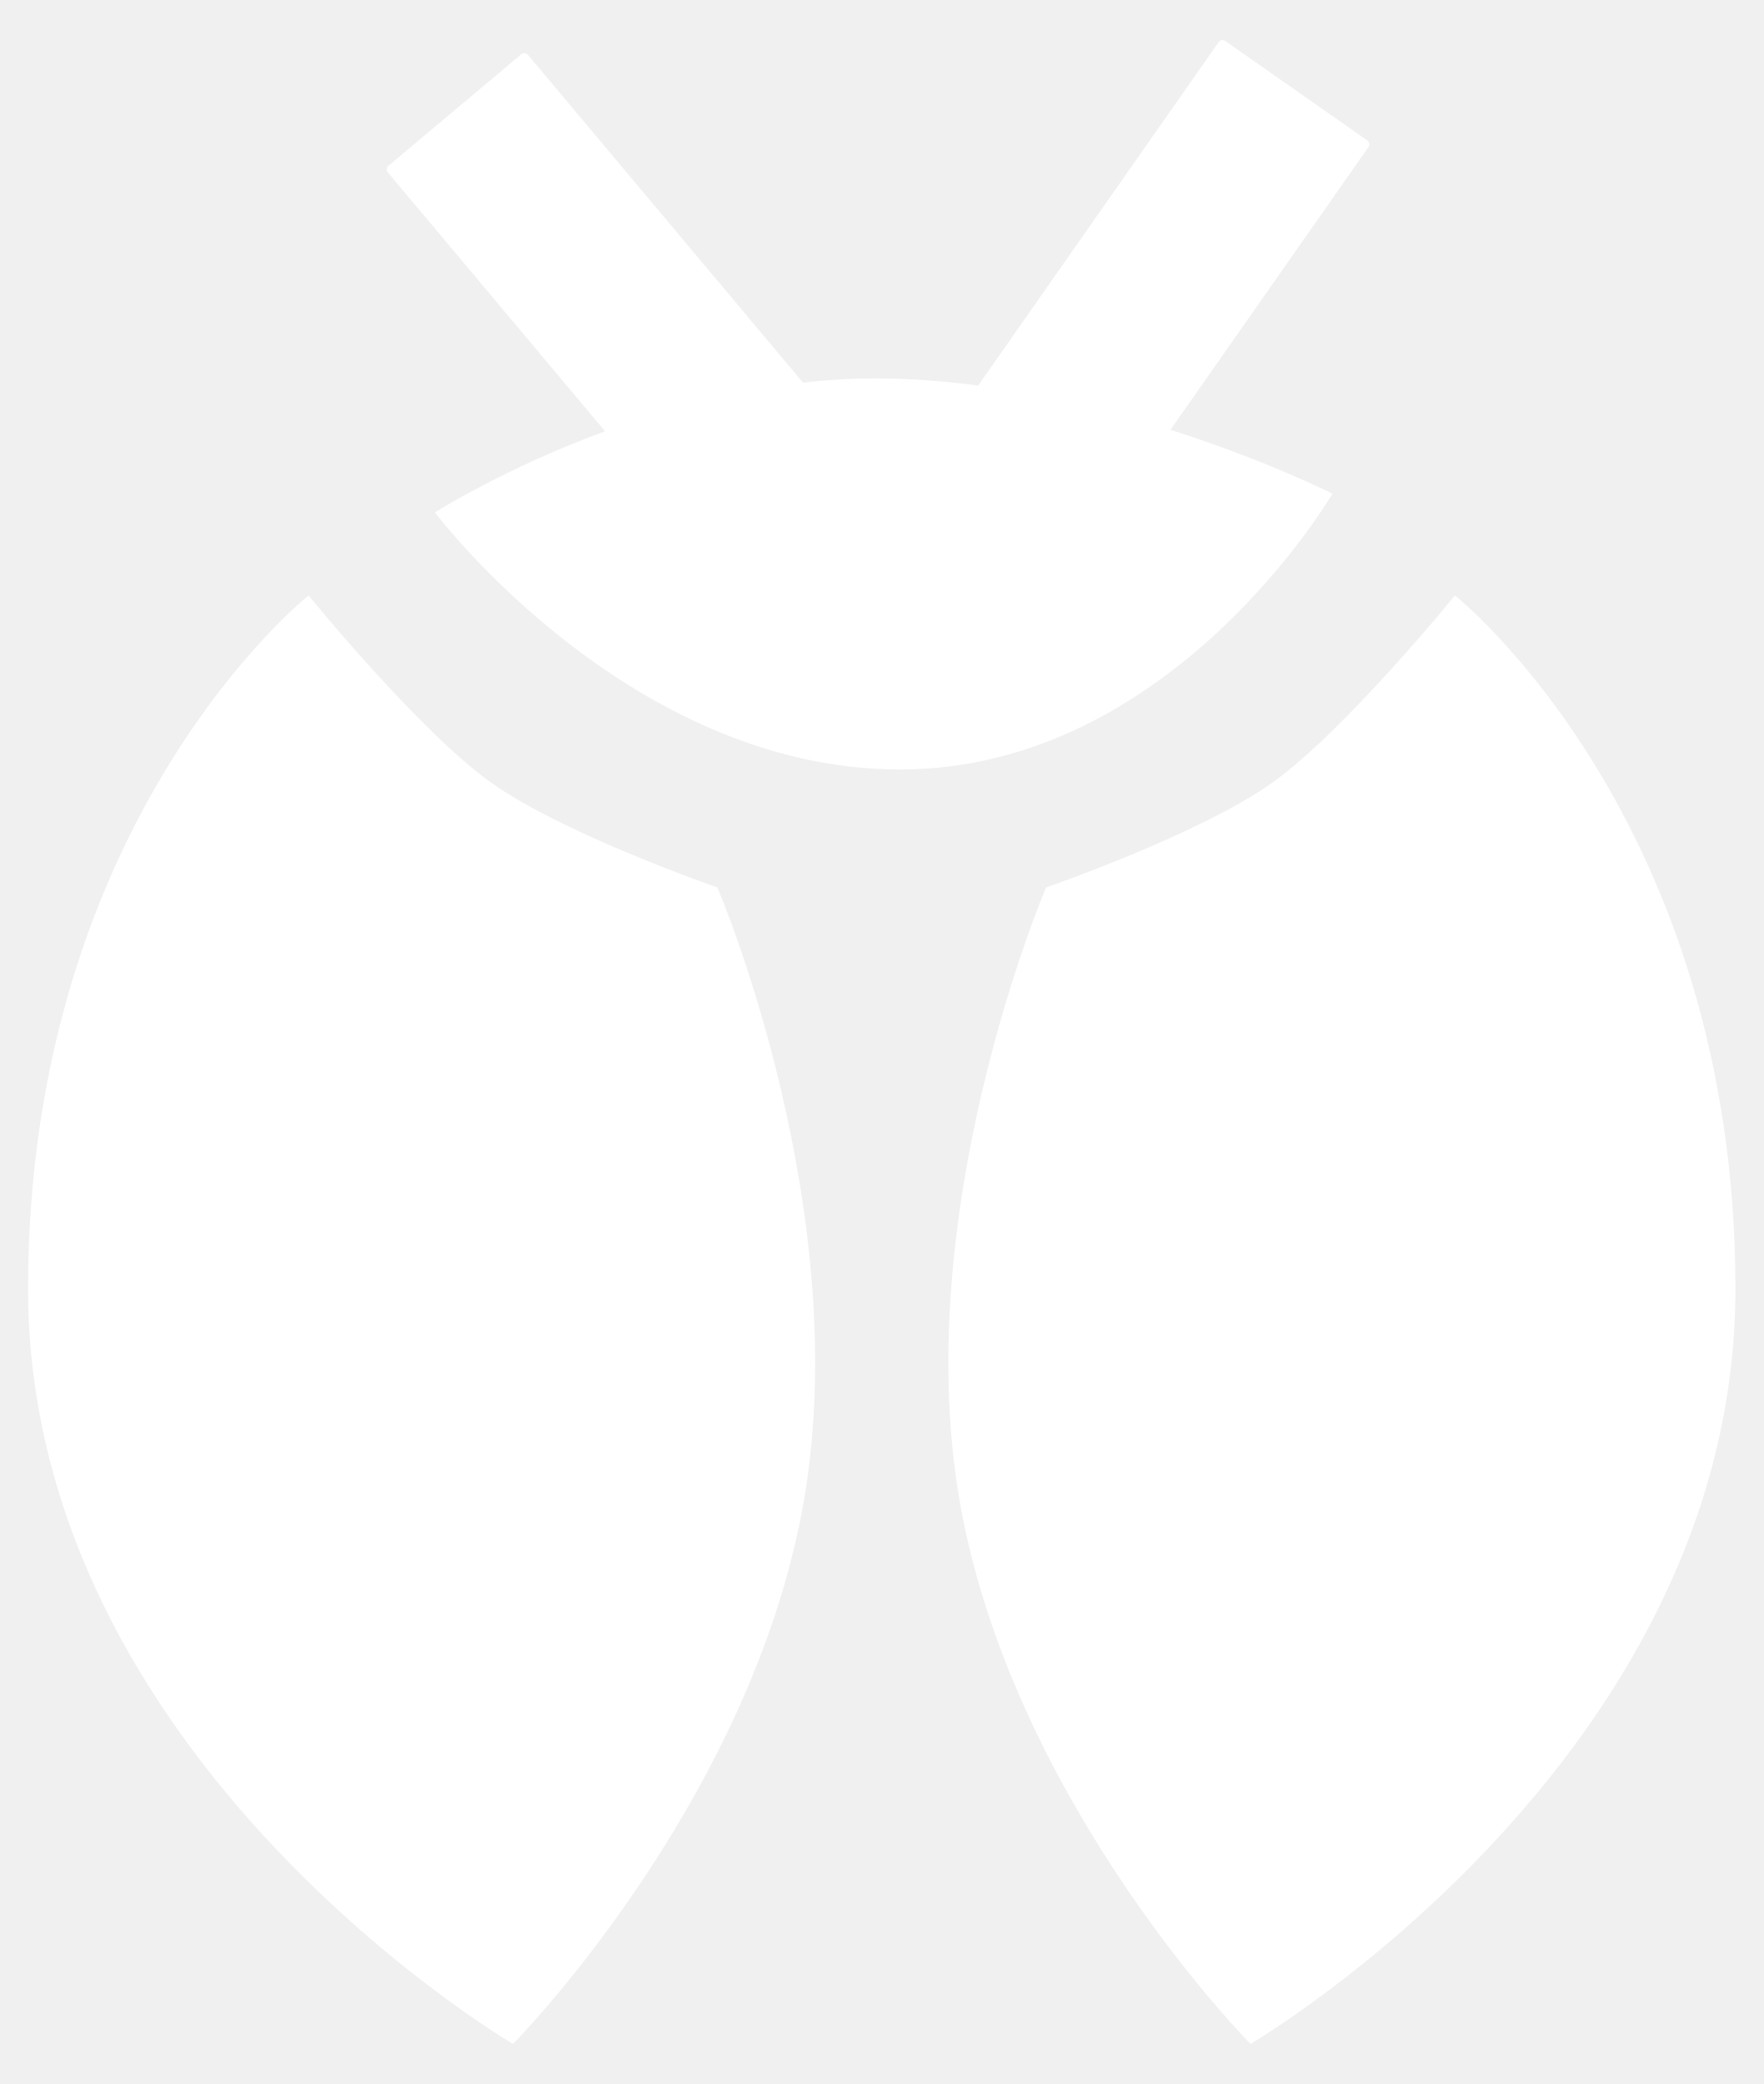
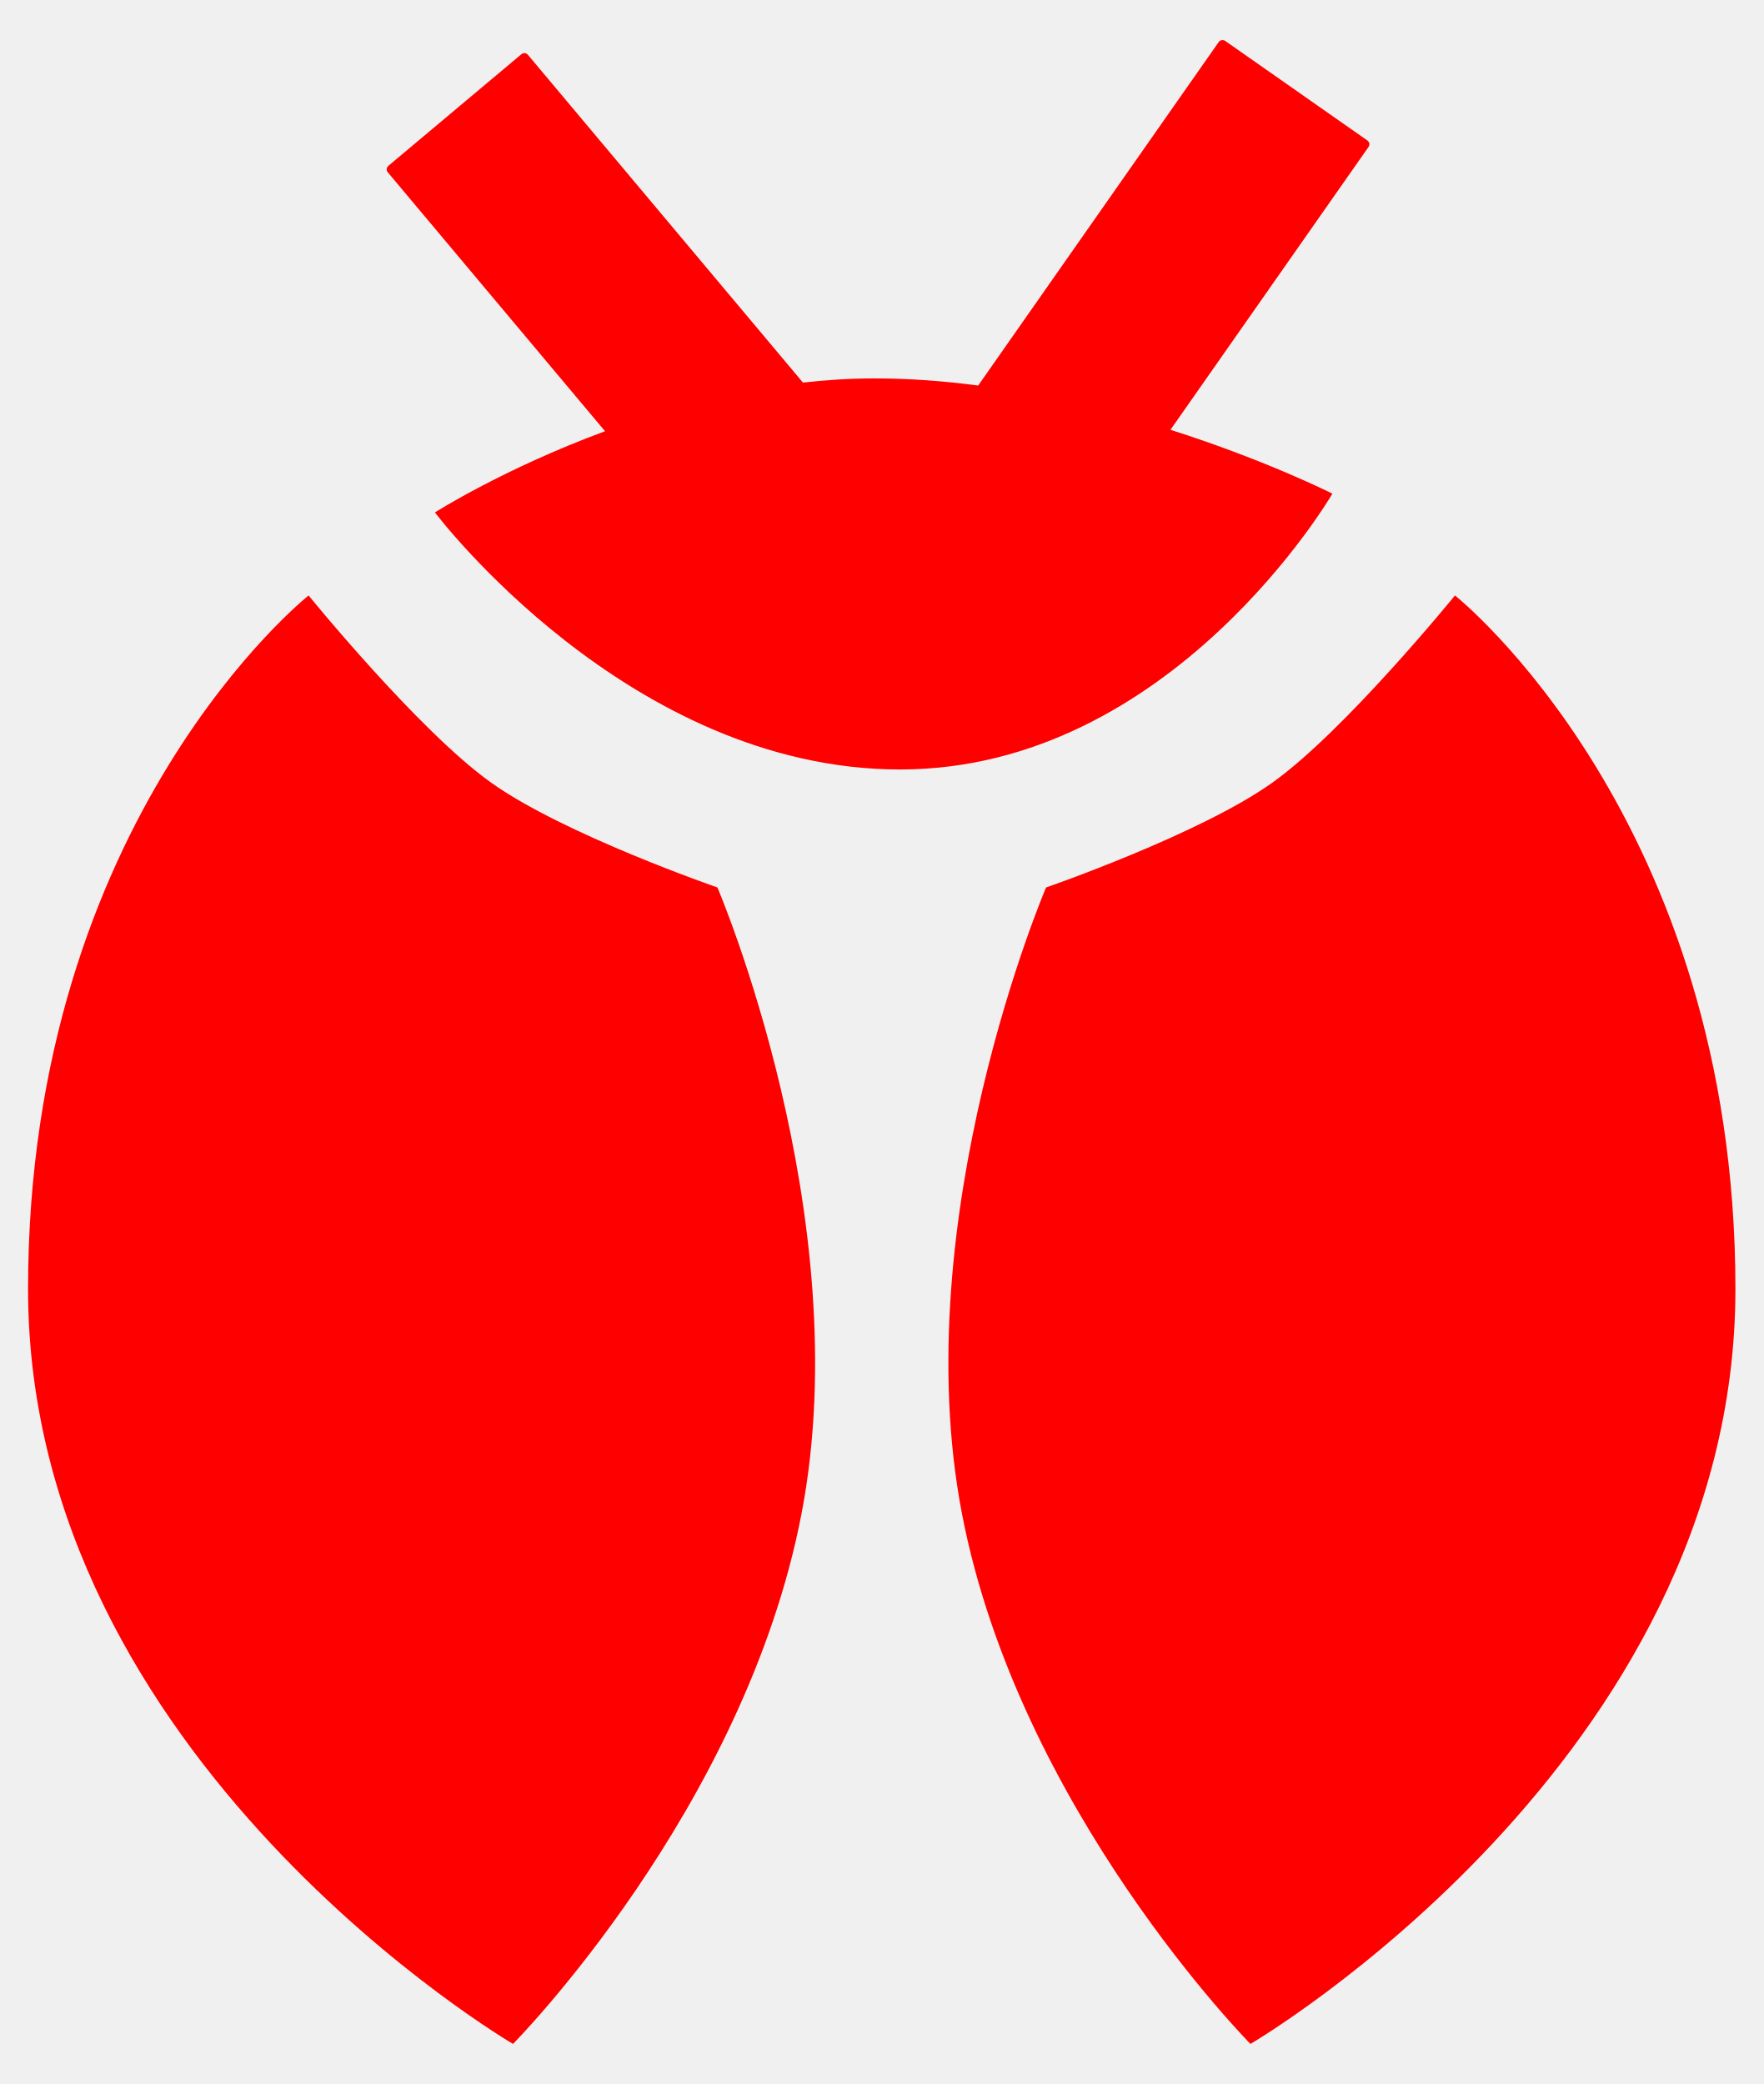
<svg xmlns="http://www.w3.org/2000/svg" width="22" height="26" viewBox="0 0 22 26" fill="none">
-   <path fill-rule="evenodd" clip-rule="evenodd" d="M15.204 0.524C15.222 0.499 15.258 0.492 15.284 0.51L17.059 1.753C17.085 1.772 17.091 1.807 17.073 1.833L14.602 5.362C15.804 5.745 16.622 6.159 16.622 6.159C16.622 6.159 14.622 9.6 11.229 9.6C7.837 9.6 5.426 6.393 5.426 6.393C5.426 6.393 6.281 5.848 7.548 5.38L4.838 2.15C4.817 2.126 4.821 2.09 4.845 2.069L6.505 0.676C6.529 0.656 6.565 0.659 6.586 0.684L10.017 4.773C10.311 4.74 10.61 4.721 10.912 4.721C11.346 4.721 11.78 4.754 12.203 4.81L15.204 0.524ZM15.875 9.763C16.78 9.116 18.151 7.429 18.151 7.429C18.151 7.429 21.65 10.202 21.65 16.081C21.65 21.961 15.6 25.5 15.6 25.5C15.6 25.5 12.71 22.581 12 18.881C11.29 15.18 13.05 11.072 13.05 11.072C13.05 11.072 14.97 10.409 15.875 9.763ZM6.125 9.763C5.22 9.116 3.85 7.429 3.85 7.429C3.85 7.429 0.35 10.202 0.35 16.081C0.35 21.961 6.4 25.5 6.4 25.5C6.4 25.5 9.29 22.581 10 18.881C10.71 15.18 8.95 11.072 8.95 11.072C8.95 11.072 7.03 10.409 6.125 9.763Z" fill="white" />
+   <path fill-rule="evenodd" clip-rule="evenodd" d="M15.204 0.524C15.222 0.499 15.258 0.492 15.284 0.51L17.059 1.753C17.085 1.772 17.091 1.807 17.073 1.833L14.602 5.362C15.804 5.745 16.622 6.159 16.622 6.159C16.622 6.159 14.622 9.6 11.229 9.6C7.837 9.6 5.426 6.393 5.426 6.393C5.426 6.393 6.281 5.848 7.548 5.38L4.838 2.15C4.817 2.126 4.821 2.09 4.845 2.069L6.505 0.676C6.529 0.656 6.565 0.659 6.586 0.684L10.017 4.773C10.311 4.74 10.61 4.721 10.912 4.721C11.346 4.721 11.78 4.754 12.203 4.81L15.204 0.524ZM15.875 9.763C16.78 9.116 18.151 7.429 18.151 7.429C18.151 7.429 21.65 10.202 21.65 16.081C21.65 21.961 15.6 25.5 15.6 25.5C15.6 25.5 12.71 22.581 12 18.881C11.29 15.18 13.05 11.072 13.05 11.072C13.05 11.072 14.97 10.409 15.875 9.763ZM6.125 9.763C5.22 9.116 3.85 7.429 3.85 7.429C3.85 7.429 0.35 10.202 0.35 16.081C0.35 21.961 6.4 25.5 6.4 25.5C6.4 25.5 9.29 22.581 10 18.881C10.71 15.18 8.95 11.072 8.95 11.072C8.95 11.072 7.03 10.409 6.125 9.763Z" fill="red" />
</svg>
